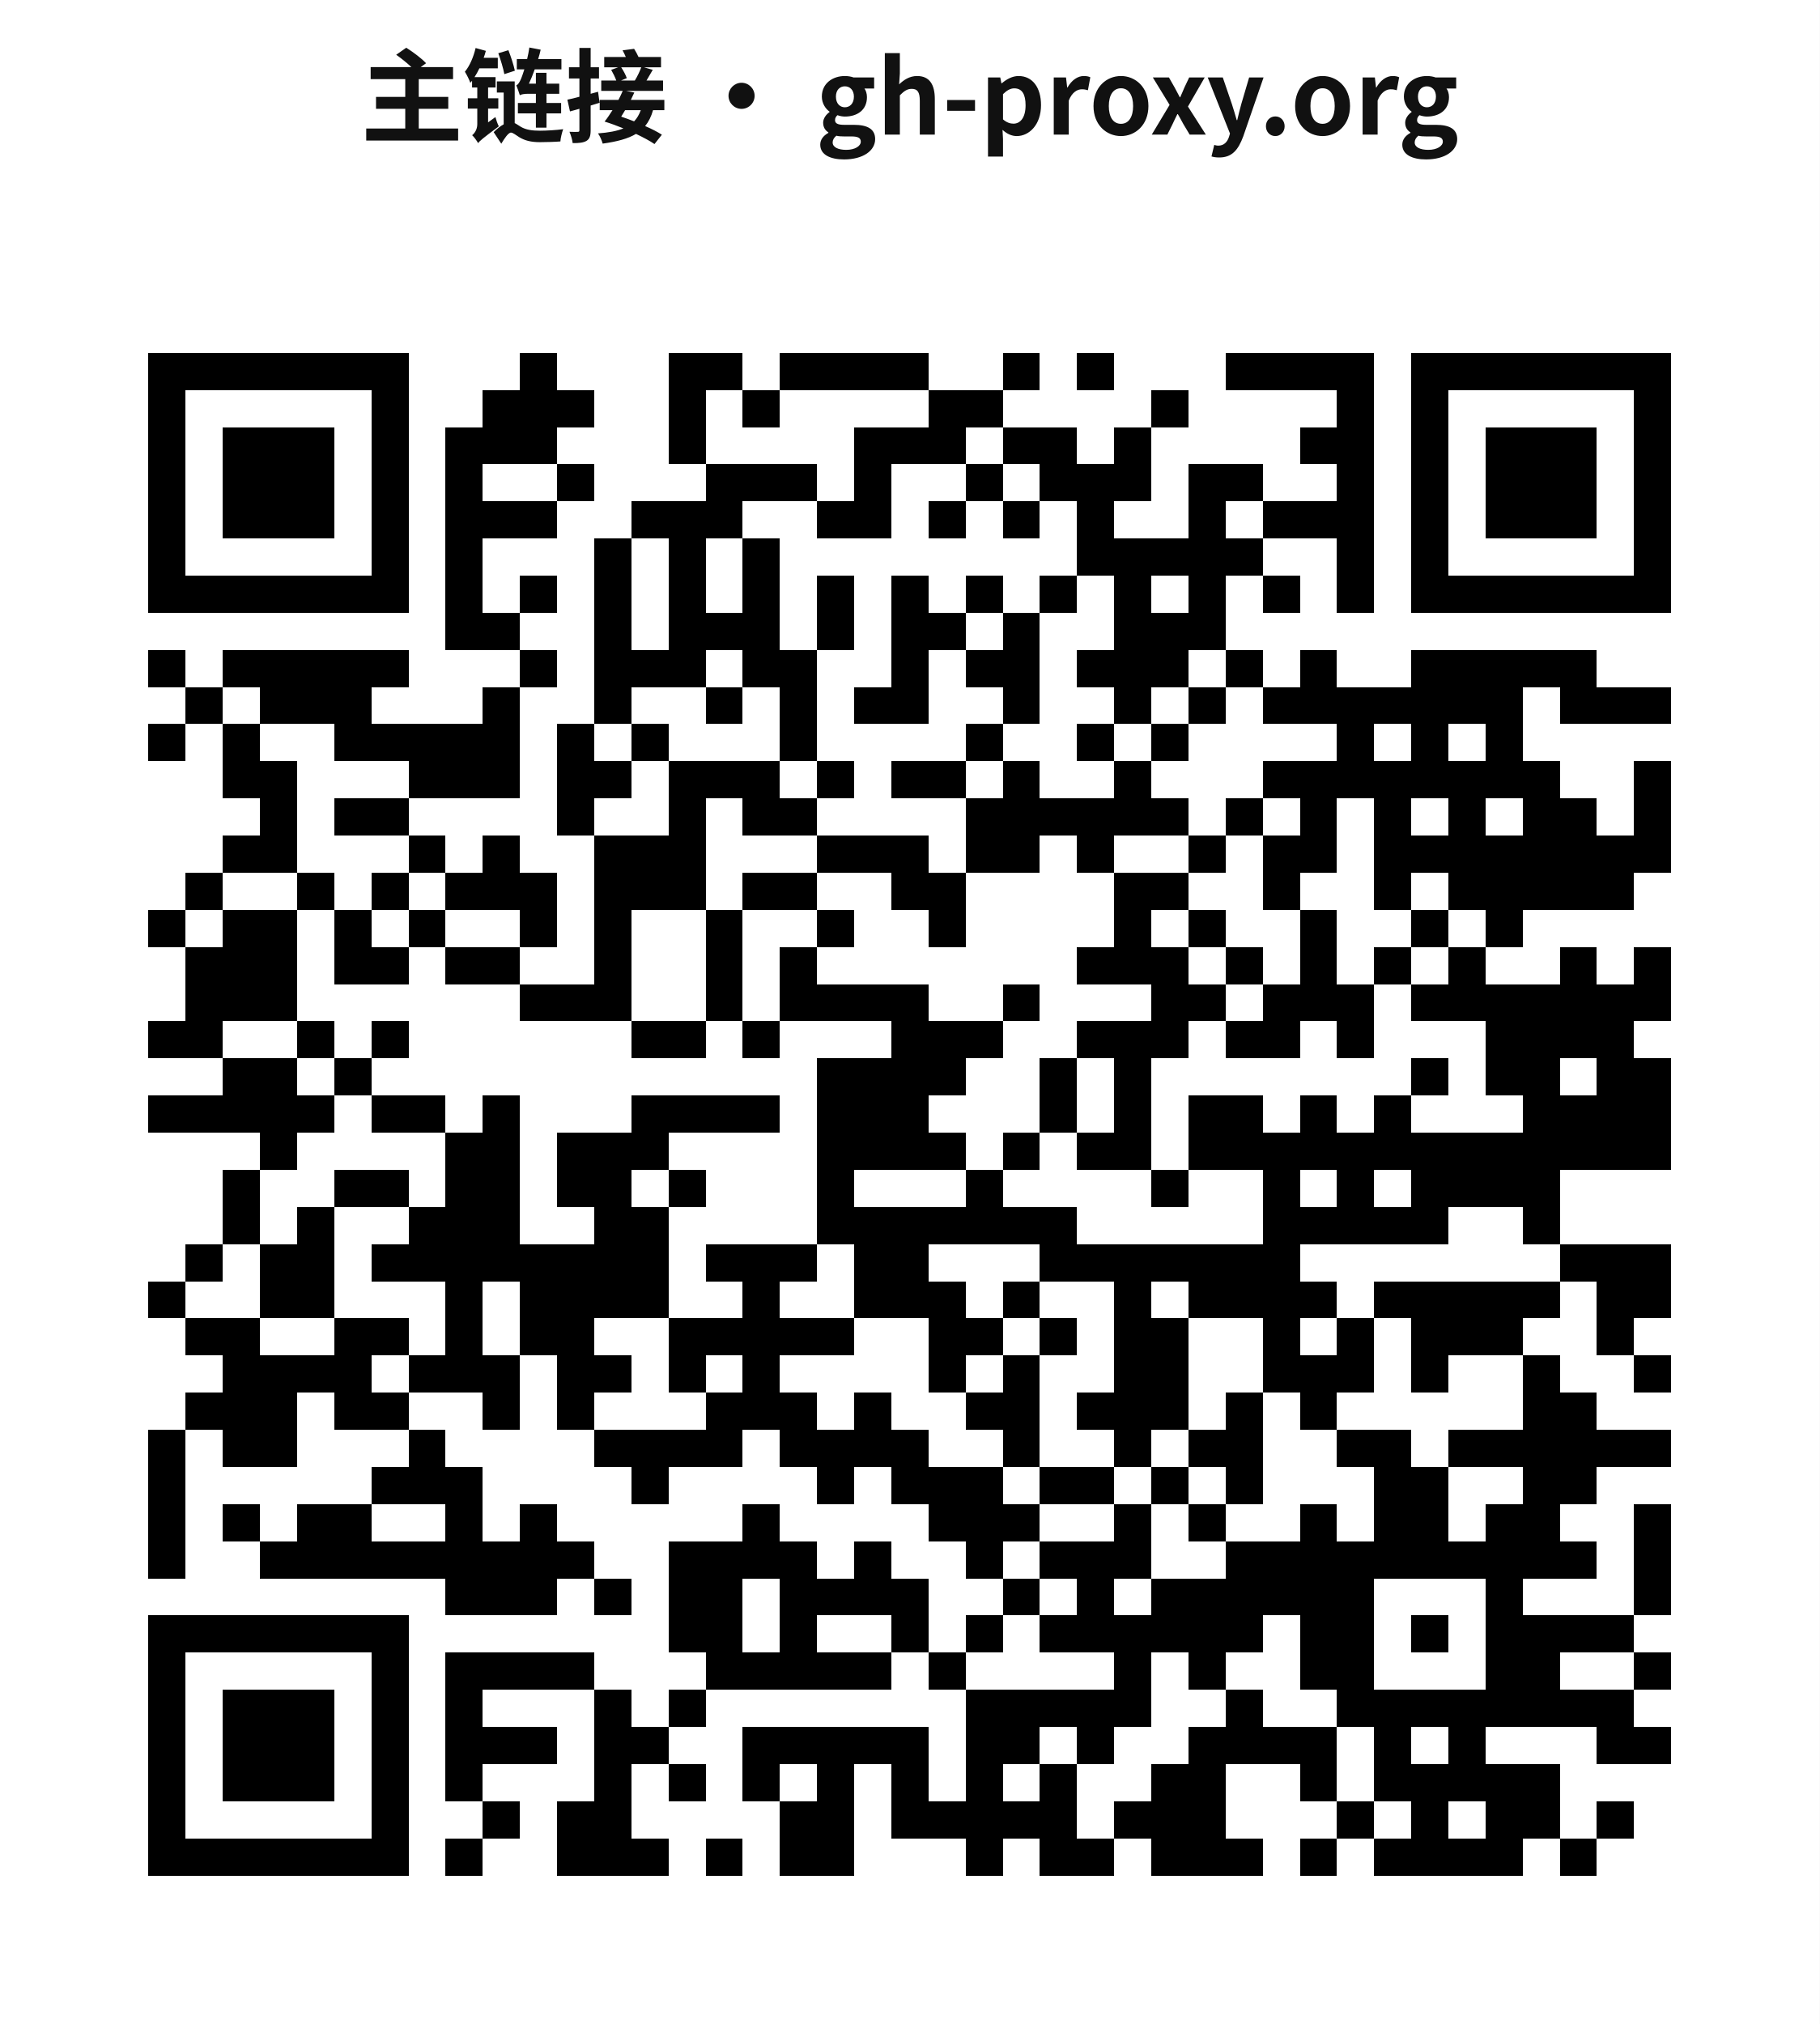
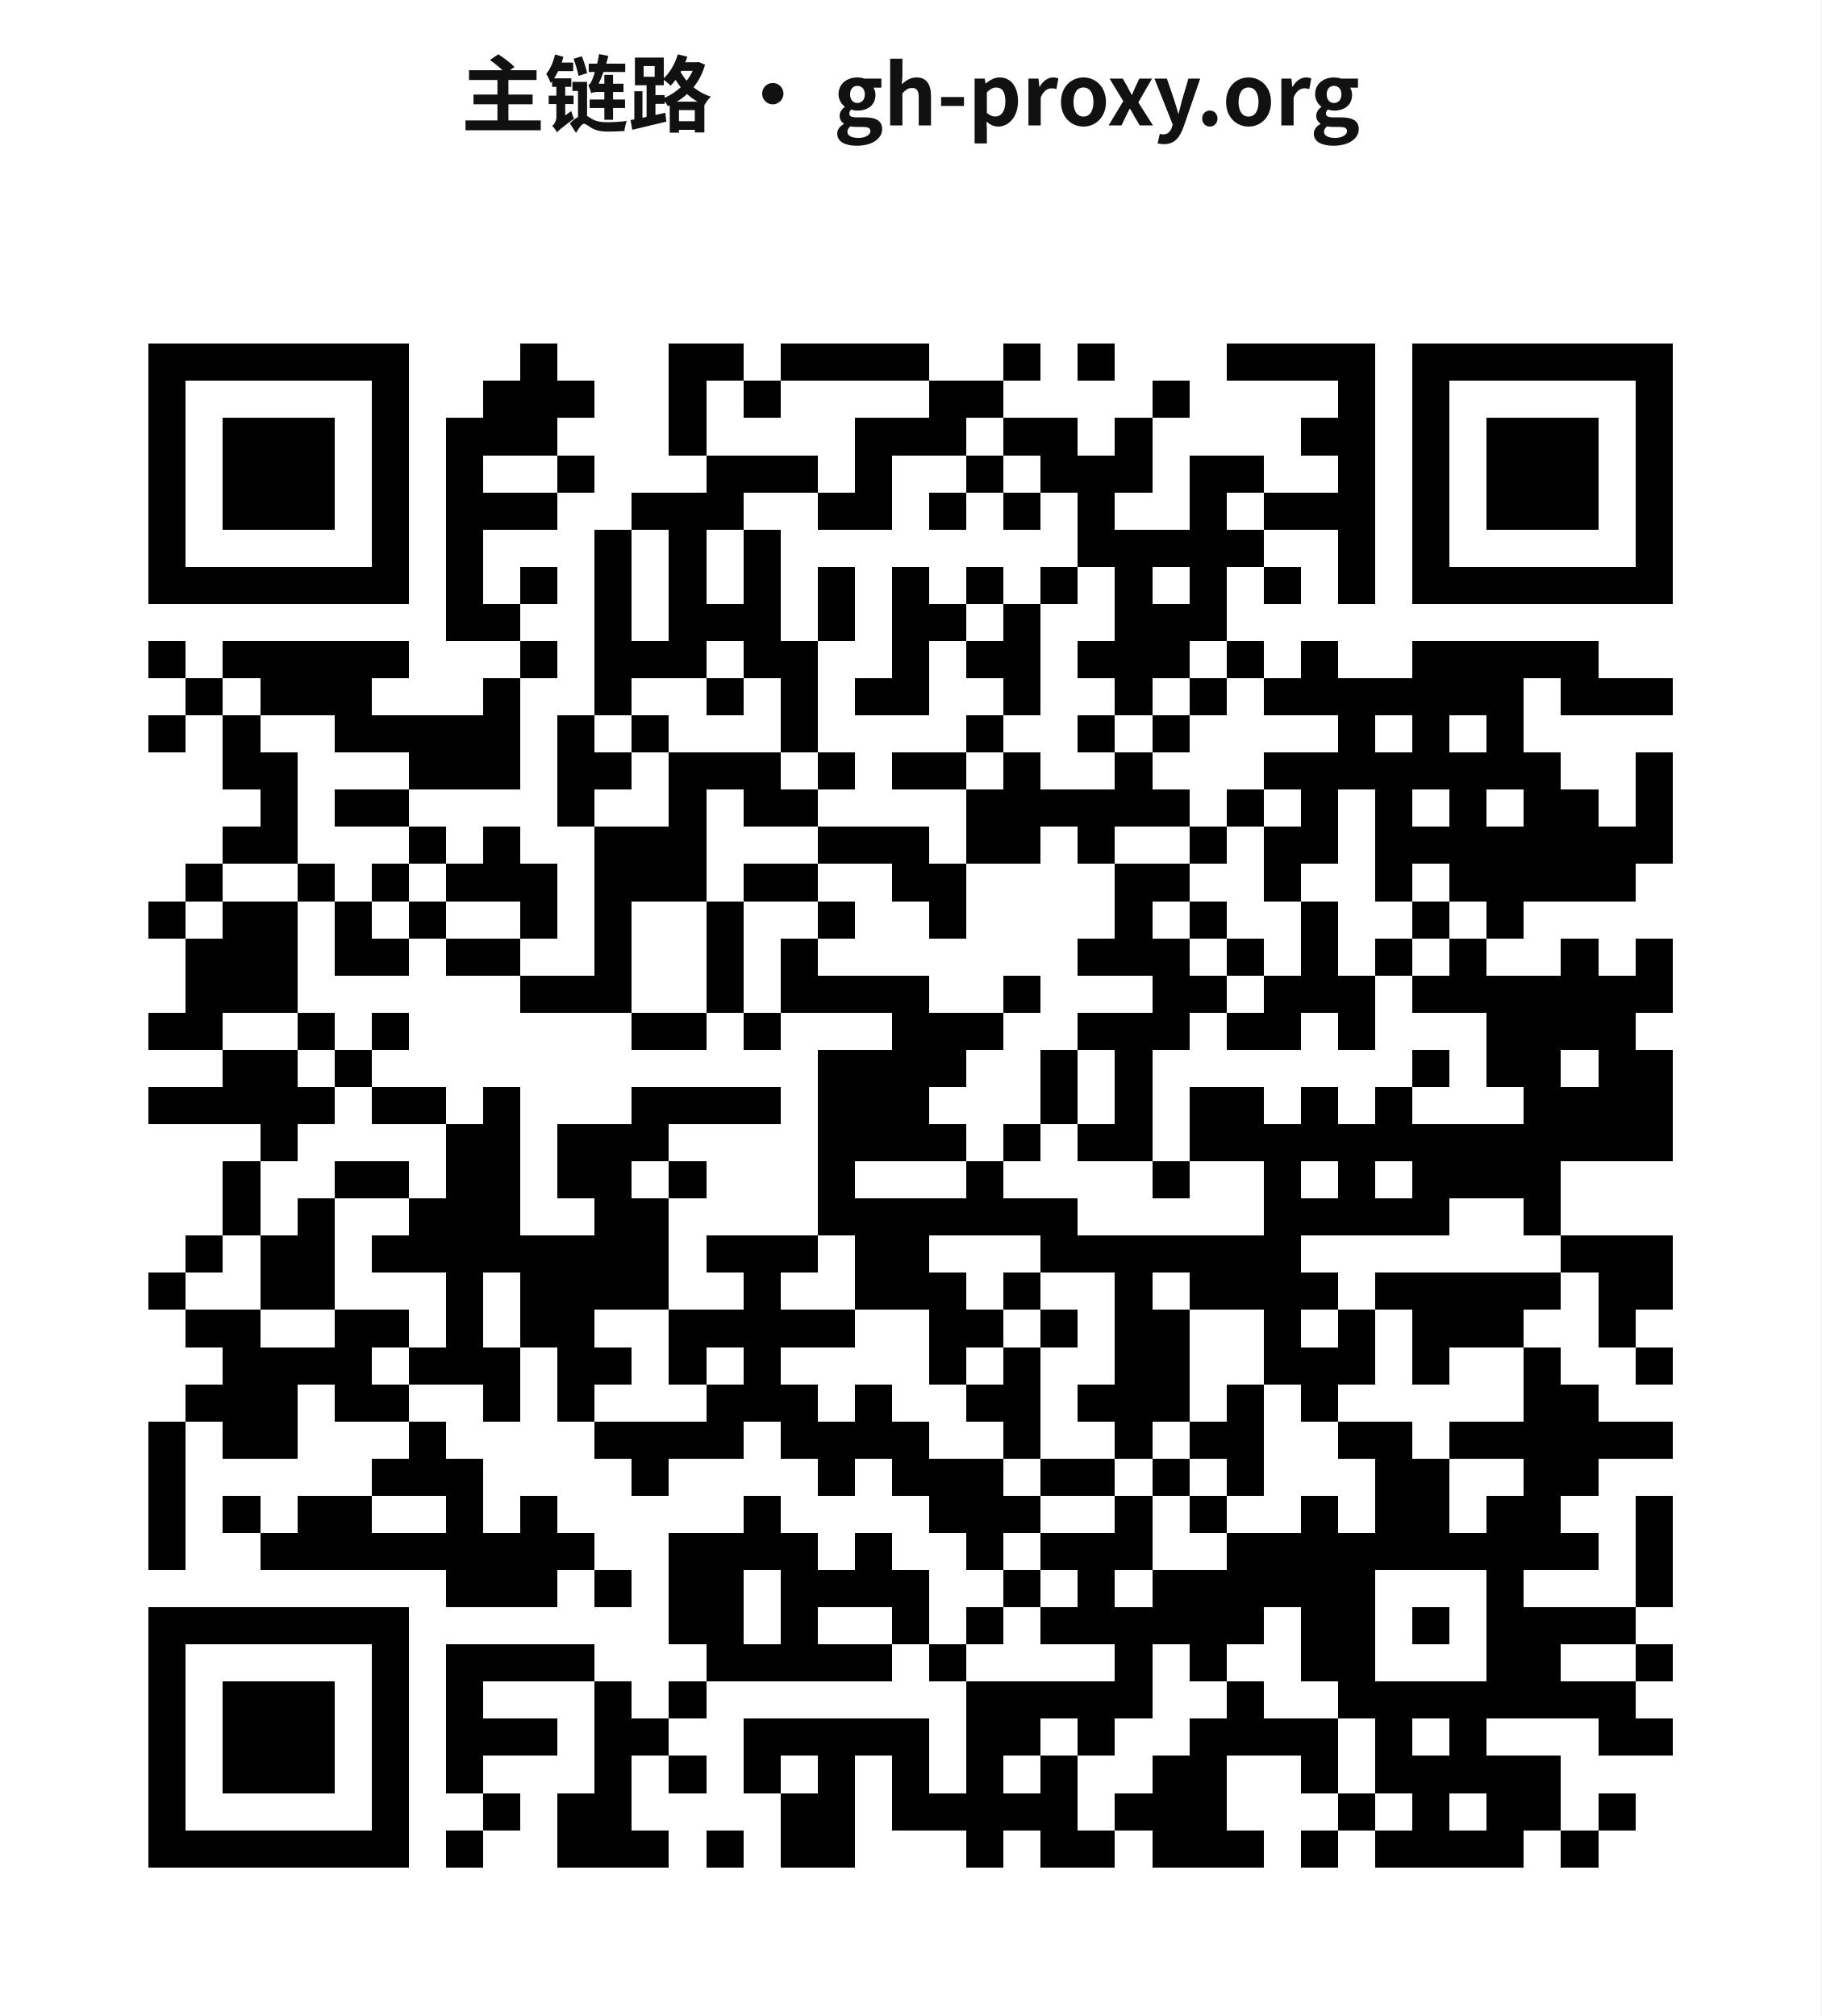
- <svg xmlns="http://www.w3.org/2000/svg" width="392" height="436" viewBox="0 0 392 436" role="img" aria-label="主链接 · gh-proxy.org">
+ <svg xmlns="http://www.w3.org/2000/svg" width="392" height="434" viewBox="0 0 392 434" role="img" aria-label="主链路 · gh-proxy.org">
  <rect width="100%" height="100%" fill="#fff" />
-   <text x="196" y="29" text-anchor="middle" font-family="-apple-system,BlinkMacSystemFont,'Segoe UI','Noto Sans CJK SC','Microsoft YaHei',sans-serif" font-size="22" font-weight="700" fill="#111">主链接 · gh-proxy.org</text>
-   <path d="M32 76h8v8h-8zM40 76h8v8h-8zM48 76h8v8h-8zM56 76h8v8h-8zM64 76h8v8h-8zM72 76h8v8h-8zM80 76h8v8h-8zM112 76h8v8h-8zM144 76h8v8h-8zM152 76h8v8h-8zM168 76h8v8h-8zM176 76h8v8h-8zM184 76h8v8h-8zM192 76h8v8h-8zM216 76h8v8h-8zM232 76h8v8h-8zM264 76h8v8h-8zM272 76h8v8h-8zM280 76h8v8h-8zM288 76h8v8h-8zM304 76h8v8h-8zM312 76h8v8h-8zM320 76h8v8h-8zM328 76h8v8h-8zM336 76h8v8h-8zM344 76h8v8h-8zM352 76h8v8h-8zM32 84h8v8h-8zM80 84h8v8h-8zM104 84h8v8h-8zM112 84h8v8h-8zM120 84h8v8h-8zM144 84h8v8h-8zM160 84h8v8h-8zM200 84h8v8h-8zM208 84h8v8h-8zM248 84h8v8h-8zM288 84h8v8h-8zM304 84h8v8h-8zM352 84h8v8h-8zM32 92h8v8h-8zM48 92h8v8h-8zM56 92h8v8h-8zM64 92h8v8h-8zM80 92h8v8h-8zM96 92h8v8h-8zM104 92h8v8h-8zM112 92h8v8h-8zM144 92h8v8h-8zM184 92h8v8h-8zM192 92h8v8h-8zM200 92h8v8h-8zM216 92h8v8h-8zM224 92h8v8h-8zM240 92h8v8h-8zM280 92h8v8h-8zM288 92h8v8h-8zM304 92h8v8h-8zM320 92h8v8h-8zM328 92h8v8h-8zM336 92h8v8h-8zM352 92h8v8h-8zM32 100h8v8h-8zM48 100h8v8h-8zM56 100h8v8h-8zM64 100h8v8h-8zM80 100h8v8h-8zM96 100h8v8h-8zM120 100h8v8h-8zM152 100h8v8h-8zM160 100h8v8h-8zM168 100h8v8h-8zM184 100h8v8h-8zM208 100h8v8h-8zM224 100h8v8h-8zM232 100h8v8h-8zM240 100h8v8h-8zM256 100h8v8h-8zM264 100h8v8h-8zM288 100h8v8h-8zM304 100h8v8h-8zM320 100h8v8h-8zM328 100h8v8h-8zM336 100h8v8h-8zM352 100h8v8h-8zM32 108h8v8h-8zM48 108h8v8h-8zM56 108h8v8h-8zM64 108h8v8h-8zM80 108h8v8h-8zM96 108h8v8h-8zM104 108h8v8h-8zM112 108h8v8h-8zM136 108h8v8h-8zM144 108h8v8h-8zM152 108h8v8h-8zM176 108h8v8h-8zM184 108h8v8h-8zM200 108h8v8h-8zM216 108h8v8h-8zM232 108h8v8h-8zM256 108h8v8h-8zM272 108h8v8h-8zM280 108h8v8h-8zM288 108h8v8h-8zM304 108h8v8h-8zM320 108h8v8h-8zM328 108h8v8h-8zM336 108h8v8h-8zM352 108h8v8h-8zM32 116h8v8h-8zM80 116h8v8h-8zM96 116h8v8h-8zM128 116h8v8h-8zM144 116h8v8h-8zM160 116h8v8h-8zM232 116h8v8h-8zM240 116h8v8h-8zM248 116h8v8h-8zM256 116h8v8h-8zM264 116h8v8h-8zM288 116h8v8h-8zM304 116h8v8h-8zM352 116h8v8h-8zM32 124h8v8h-8zM40 124h8v8h-8zM48 124h8v8h-8zM56 124h8v8h-8zM64 124h8v8h-8zM72 124h8v8h-8zM80 124h8v8h-8zM96 124h8v8h-8zM112 124h8v8h-8zM128 124h8v8h-8zM144 124h8v8h-8zM160 124h8v8h-8zM176 124h8v8h-8zM192 124h8v8h-8zM208 124h8v8h-8zM224 124h8v8h-8zM240 124h8v8h-8zM256 124h8v8h-8zM272 124h8v8h-8zM288 124h8v8h-8zM304 124h8v8h-8zM312 124h8v8h-8zM320 124h8v8h-8zM328 124h8v8h-8zM336 124h8v8h-8zM344 124h8v8h-8zM352 124h8v8h-8zM96 132h8v8h-8zM104 132h8v8h-8zM128 132h8v8h-8zM144 132h8v8h-8zM152 132h8v8h-8zM160 132h8v8h-8zM176 132h8v8h-8zM192 132h8v8h-8zM200 132h8v8h-8zM216 132h8v8h-8zM240 132h8v8h-8zM248 132h8v8h-8zM256 132h8v8h-8zM32 140h8v8h-8zM48 140h8v8h-8zM56 140h8v8h-8zM64 140h8v8h-8zM72 140h8v8h-8zM80 140h8v8h-8zM112 140h8v8h-8zM128 140h8v8h-8zM136 140h8v8h-8zM144 140h8v8h-8zM160 140h8v8h-8zM168 140h8v8h-8zM192 140h8v8h-8zM208 140h8v8h-8zM216 140h8v8h-8zM232 140h8v8h-8zM240 140h8v8h-8zM248 140h8v8h-8zM264 140h8v8h-8zM280 140h8v8h-8zM304 140h8v8h-8zM312 140h8v8h-8zM320 140h8v8h-8zM328 140h8v8h-8zM336 140h8v8h-8zM40 148h8v8h-8zM56 148h8v8h-8zM64 148h8v8h-8zM72 148h8v8h-8zM104 148h8v8h-8zM128 148h8v8h-8zM152 148h8v8h-8zM168 148h8v8h-8zM184 148h8v8h-8zM192 148h8v8h-8zM216 148h8v8h-8zM240 148h8v8h-8zM256 148h8v8h-8zM272 148h8v8h-8zM280 148h8v8h-8zM288 148h8v8h-8zM296 148h8v8h-8zM304 148h8v8h-8zM312 148h8v8h-8zM320 148h8v8h-8zM336 148h8v8h-8zM344 148h8v8h-8zM352 148h8v8h-8zM32 156h8v8h-8zM48 156h8v8h-8zM72 156h8v8h-8zM80 156h8v8h-8zM88 156h8v8h-8zM96 156h8v8h-8zM104 156h8v8h-8zM120 156h8v8h-8zM136 156h8v8h-8zM168 156h8v8h-8zM208 156h8v8h-8zM232 156h8v8h-8zM248 156h8v8h-8zM288 156h8v8h-8zM304 156h8v8h-8zM320 156h8v8h-8zM48 164h8v8h-8zM56 164h8v8h-8zM88 164h8v8h-8zM96 164h8v8h-8zM104 164h8v8h-8zM120 164h8v8h-8zM128 164h8v8h-8zM144 164h8v8h-8zM152 164h8v8h-8zM160 164h8v8h-8zM176 164h8v8h-8zM192 164h8v8h-8zM200 164h8v8h-8zM216 164h8v8h-8zM240 164h8v8h-8zM272 164h8v8h-8zM280 164h8v8h-8zM288 164h8v8h-8zM296 164h8v8h-8zM304 164h8v8h-8zM312 164h8v8h-8zM320 164h8v8h-8zM328 164h8v8h-8zM352 164h8v8h-8zM56 172h8v8h-8zM72 172h8v8h-8zM80 172h8v8h-8zM120 172h8v8h-8zM144 172h8v8h-8zM160 172h8v8h-8zM168 172h8v8h-8zM208 172h8v8h-8zM216 172h8v8h-8zM224 172h8v8h-8zM232 172h8v8h-8zM240 172h8v8h-8zM248 172h8v8h-8zM264 172h8v8h-8zM280 172h8v8h-8zM296 172h8v8h-8zM312 172h8v8h-8zM328 172h8v8h-8zM336 172h8v8h-8zM352 172h8v8h-8zM48 180h8v8h-8zM56 180h8v8h-8zM88 180h8v8h-8zM104 180h8v8h-8zM128 180h8v8h-8zM136 180h8v8h-8zM144 180h8v8h-8zM176 180h8v8h-8zM184 180h8v8h-8zM192 180h8v8h-8zM208 180h8v8h-8zM216 180h8v8h-8zM232 180h8v8h-8zM256 180h8v8h-8zM272 180h8v8h-8zM280 180h8v8h-8zM296 180h8v8h-8zM304 180h8v8h-8zM312 180h8v8h-8zM320 180h8v8h-8zM328 180h8v8h-8zM336 180h8v8h-8zM344 180h8v8h-8zM352 180h8v8h-8zM40 188h8v8h-8zM64 188h8v8h-8zM80 188h8v8h-8zM96 188h8v8h-8zM104 188h8v8h-8zM112 188h8v8h-8zM128 188h8v8h-8zM136 188h8v8h-8zM144 188h8v8h-8zM160 188h8v8h-8zM168 188h8v8h-8zM192 188h8v8h-8zM200 188h8v8h-8zM240 188h8v8h-8zM248 188h8v8h-8zM272 188h8v8h-8zM296 188h8v8h-8zM312 188h8v8h-8zM320 188h8v8h-8zM328 188h8v8h-8zM336 188h8v8h-8zM344 188h8v8h-8zM32 196h8v8h-8zM48 196h8v8h-8zM56 196h8v8h-8zM72 196h8v8h-8zM88 196h8v8h-8zM112 196h8v8h-8zM128 196h8v8h-8zM152 196h8v8h-8zM176 196h8v8h-8zM200 196h8v8h-8zM240 196h8v8h-8zM256 196h8v8h-8zM280 196h8v8h-8zM304 196h8v8h-8zM320 196h8v8h-8zM40 204h8v8h-8zM48 204h8v8h-8zM56 204h8v8h-8zM72 204h8v8h-8zM80 204h8v8h-8zM96 204h8v8h-8zM104 204h8v8h-8zM128 204h8v8h-8zM152 204h8v8h-8zM168 204h8v8h-8zM232 204h8v8h-8zM240 204h8v8h-8zM248 204h8v8h-8zM264 204h8v8h-8zM280 204h8v8h-8zM296 204h8v8h-8zM312 204h8v8h-8zM336 204h8v8h-8zM352 204h8v8h-8zM40 212h8v8h-8zM48 212h8v8h-8zM56 212h8v8h-8zM112 212h8v8h-8zM120 212h8v8h-8zM128 212h8v8h-8zM152 212h8v8h-8zM168 212h8v8h-8zM176 212h8v8h-8zM184 212h8v8h-8zM192 212h8v8h-8zM216 212h8v8h-8zM248 212h8v8h-8zM256 212h8v8h-8zM272 212h8v8h-8zM280 212h8v8h-8zM288 212h8v8h-8zM304 212h8v8h-8zM312 212h8v8h-8zM320 212h8v8h-8zM328 212h8v8h-8zM336 212h8v8h-8zM344 212h8v8h-8zM352 212h8v8h-8zM32 220h8v8h-8zM40 220h8v8h-8zM64 220h8v8h-8zM80 220h8v8h-8zM136 220h8v8h-8zM144 220h8v8h-8zM160 220h8v8h-8zM192 220h8v8h-8zM200 220h8v8h-8zM208 220h8v8h-8zM232 220h8v8h-8zM240 220h8v8h-8zM248 220h8v8h-8zM264 220h8v8h-8zM272 220h8v8h-8zM288 220h8v8h-8zM320 220h8v8h-8zM328 220h8v8h-8zM336 220h8v8h-8zM344 220h8v8h-8zM48 228h8v8h-8zM56 228h8v8h-8zM72 228h8v8h-8zM176 228h8v8h-8zM184 228h8v8h-8zM192 228h8v8h-8zM200 228h8v8h-8zM224 228h8v8h-8zM240 228h8v8h-8zM304 228h8v8h-8zM320 228h8v8h-8zM328 228h8v8h-8zM344 228h8v8h-8zM352 228h8v8h-8zM32 236h8v8h-8zM40 236h8v8h-8zM48 236h8v8h-8zM56 236h8v8h-8zM64 236h8v8h-8zM80 236h8v8h-8zM88 236h8v8h-8zM104 236h8v8h-8zM136 236h8v8h-8zM144 236h8v8h-8zM152 236h8v8h-8zM160 236h8v8h-8zM176 236h8v8h-8zM184 236h8v8h-8zM192 236h8v8h-8zM224 236h8v8h-8zM240 236h8v8h-8zM256 236h8v8h-8zM264 236h8v8h-8zM280 236h8v8h-8zM296 236h8v8h-8zM328 236h8v8h-8zM336 236h8v8h-8zM344 236h8v8h-8zM352 236h8v8h-8zM56 244h8v8h-8zM96 244h8v8h-8zM104 244h8v8h-8zM120 244h8v8h-8zM128 244h8v8h-8zM136 244h8v8h-8zM176 244h8v8h-8zM184 244h8v8h-8zM192 244h8v8h-8zM200 244h8v8h-8zM216 244h8v8h-8zM232 244h8v8h-8zM240 244h8v8h-8zM256 244h8v8h-8zM264 244h8v8h-8zM272 244h8v8h-8zM280 244h8v8h-8zM288 244h8v8h-8zM296 244h8v8h-8zM304 244h8v8h-8zM312 244h8v8h-8zM320 244h8v8h-8zM328 244h8v8h-8zM336 244h8v8h-8zM344 244h8v8h-8zM352 244h8v8h-8zM48 252h8v8h-8zM72 252h8v8h-8zM80 252h8v8h-8zM96 252h8v8h-8zM104 252h8v8h-8zM120 252h8v8h-8zM128 252h8v8h-8zM144 252h8v8h-8zM176 252h8v8h-8zM208 252h8v8h-8zM248 252h8v8h-8zM272 252h8v8h-8zM288 252h8v8h-8zM304 252h8v8h-8zM312 252h8v8h-8zM320 252h8v8h-8zM328 252h8v8h-8zM48 260h8v8h-8zM64 260h8v8h-8zM88 260h8v8h-8zM96 260h8v8h-8zM104 260h8v8h-8zM128 260h8v8h-8zM136 260h8v8h-8zM176 260h8v8h-8zM184 260h8v8h-8zM192 260h8v8h-8zM200 260h8v8h-8zM208 260h8v8h-8zM216 260h8v8h-8zM224 260h8v8h-8zM272 260h8v8h-8zM280 260h8v8h-8zM288 260h8v8h-8zM296 260h8v8h-8zM304 260h8v8h-8zM328 260h8v8h-8zM40 268h8v8h-8zM56 268h8v8h-8zM64 268h8v8h-8zM80 268h8v8h-8zM88 268h8v8h-8zM96 268h8v8h-8zM104 268h8v8h-8zM112 268h8v8h-8zM120 268h8v8h-8zM128 268h8v8h-8zM136 268h8v8h-8zM152 268h8v8h-8zM160 268h8v8h-8zM168 268h8v8h-8zM184 268h8v8h-8zM192 268h8v8h-8zM224 268h8v8h-8zM232 268h8v8h-8zM240 268h8v8h-8zM248 268h8v8h-8zM256 268h8v8h-8zM264 268h8v8h-8zM272 268h8v8h-8zM336 268h8v8h-8zM344 268h8v8h-8zM352 268h8v8h-8zM32 276h8v8h-8zM56 276h8v8h-8zM64 276h8v8h-8zM96 276h8v8h-8zM112 276h8v8h-8zM120 276h8v8h-8zM128 276h8v8h-8zM136 276h8v8h-8zM160 276h8v8h-8zM184 276h8v8h-8zM192 276h8v8h-8zM200 276h8v8h-8zM216 276h8v8h-8zM240 276h8v8h-8zM256 276h8v8h-8zM264 276h8v8h-8zM272 276h8v8h-8zM280 276h8v8h-8zM296 276h8v8h-8zM304 276h8v8h-8zM312 276h8v8h-8zM320 276h8v8h-8zM328 276h8v8h-8zM344 276h8v8h-8zM352 276h8v8h-8zM40 284h8v8h-8zM48 284h8v8h-8zM72 284h8v8h-8zM80 284h8v8h-8zM96 284h8v8h-8zM112 284h8v8h-8zM120 284h8v8h-8zM144 284h8v8h-8zM152 284h8v8h-8zM160 284h8v8h-8zM168 284h8v8h-8zM176 284h8v8h-8zM200 284h8v8h-8zM208 284h8v8h-8zM224 284h8v8h-8zM240 284h8v8h-8zM248 284h8v8h-8zM272 284h8v8h-8zM288 284h8v8h-8zM304 284h8v8h-8zM312 284h8v8h-8zM320 284h8v8h-8zM344 284h8v8h-8zM48 292h8v8h-8zM56 292h8v8h-8zM64 292h8v8h-8zM72 292h8v8h-8zM88 292h8v8h-8zM96 292h8v8h-8zM104 292h8v8h-8zM120 292h8v8h-8zM128 292h8v8h-8zM144 292h8v8h-8zM160 292h8v8h-8zM200 292h8v8h-8zM216 292h8v8h-8zM240 292h8v8h-8zM248 292h8v8h-8zM272 292h8v8h-8zM280 292h8v8h-8zM288 292h8v8h-8zM304 292h8v8h-8zM328 292h8v8h-8zM352 292h8v8h-8zM40 300h8v8h-8zM48 300h8v8h-8zM56 300h8v8h-8zM72 300h8v8h-8zM80 300h8v8h-8zM104 300h8v8h-8zM120 300h8v8h-8zM152 300h8v8h-8zM160 300h8v8h-8zM168 300h8v8h-8zM184 300h8v8h-8zM208 300h8v8h-8zM216 300h8v8h-8zM232 300h8v8h-8zM240 300h8v8h-8zM248 300h8v8h-8zM264 300h8v8h-8zM280 300h8v8h-8zM328 300h8v8h-8zM336 300h8v8h-8zM32 308h8v8h-8zM48 308h8v8h-8zM56 308h8v8h-8zM88 308h8v8h-8zM128 308h8v8h-8zM136 308h8v8h-8zM144 308h8v8h-8zM152 308h8v8h-8zM168 308h8v8h-8zM176 308h8v8h-8zM184 308h8v8h-8zM192 308h8v8h-8zM216 308h8v8h-8zM240 308h8v8h-8zM256 308h8v8h-8zM264 308h8v8h-8zM288 308h8v8h-8zM296 308h8v8h-8zM312 308h8v8h-8zM320 308h8v8h-8zM328 308h8v8h-8zM336 308h8v8h-8zM344 308h8v8h-8zM352 308h8v8h-8zM32 316h8v8h-8zM80 316h8v8h-8zM88 316h8v8h-8zM96 316h8v8h-8zM136 316h8v8h-8zM176 316h8v8h-8zM192 316h8v8h-8zM200 316h8v8h-8zM208 316h8v8h-8zM224 316h8v8h-8zM232 316h8v8h-8zM248 316h8v8h-8zM264 316h8v8h-8zM296 316h8v8h-8zM304 316h8v8h-8zM328 316h8v8h-8zM336 316h8v8h-8zM32 324h8v8h-8zM48 324h8v8h-8zM64 324h8v8h-8zM72 324h8v8h-8zM96 324h8v8h-8zM112 324h8v8h-8zM160 324h8v8h-8zM200 324h8v8h-8zM208 324h8v8h-8zM216 324h8v8h-8zM240 324h8v8h-8zM256 324h8v8h-8zM280 324h8v8h-8zM296 324h8v8h-8zM304 324h8v8h-8zM320 324h8v8h-8zM328 324h8v8h-8zM352 324h8v8h-8zM32 332h8v8h-8zM56 332h8v8h-8zM64 332h8v8h-8zM72 332h8v8h-8zM80 332h8v8h-8zM88 332h8v8h-8zM96 332h8v8h-8zM104 332h8v8h-8zM112 332h8v8h-8zM120 332h8v8h-8zM144 332h8v8h-8zM152 332h8v8h-8zM160 332h8v8h-8zM168 332h8v8h-8zM184 332h8v8h-8zM208 332h8v8h-8zM224 332h8v8h-8zM232 332h8v8h-8zM240 332h8v8h-8zM264 332h8v8h-8zM272 332h8v8h-8zM280 332h8v8h-8zM288 332h8v8h-8zM296 332h8v8h-8zM304 332h8v8h-8zM312 332h8v8h-8zM320 332h8v8h-8zM328 332h8v8h-8zM336 332h8v8h-8zM352 332h8v8h-8zM96 340h8v8h-8zM104 340h8v8h-8zM112 340h8v8h-8zM128 340h8v8h-8zM144 340h8v8h-8zM152 340h8v8h-8zM168 340h8v8h-8zM176 340h8v8h-8zM184 340h8v8h-8zM192 340h8v8h-8zM216 340h8v8h-8zM232 340h8v8h-8zM248 340h8v8h-8zM256 340h8v8h-8zM264 340h8v8h-8zM272 340h8v8h-8zM280 340h8v8h-8zM288 340h8v8h-8zM320 340h8v8h-8zM352 340h8v8h-8zM32 348h8v8h-8zM40 348h8v8h-8zM48 348h8v8h-8zM56 348h8v8h-8zM64 348h8v8h-8zM72 348h8v8h-8zM80 348h8v8h-8zM144 348h8v8h-8zM152 348h8v8h-8zM168 348h8v8h-8zM192 348h8v8h-8zM208 348h8v8h-8zM224 348h8v8h-8zM232 348h8v8h-8zM240 348h8v8h-8zM248 348h8v8h-8zM256 348h8v8h-8zM264 348h8v8h-8zM280 348h8v8h-8zM288 348h8v8h-8zM304 348h8v8h-8zM320 348h8v8h-8zM328 348h8v8h-8zM336 348h8v8h-8zM344 348h8v8h-8zM32 356h8v8h-8zM80 356h8v8h-8zM96 356h8v8h-8zM104 356h8v8h-8zM112 356h8v8h-8zM120 356h8v8h-8zM152 356h8v8h-8zM160 356h8v8h-8zM168 356h8v8h-8zM176 356h8v8h-8zM184 356h8v8h-8zM200 356h8v8h-8zM240 356h8v8h-8zM256 356h8v8h-8zM280 356h8v8h-8zM288 356h8v8h-8zM320 356h8v8h-8zM328 356h8v8h-8zM352 356h8v8h-8zM32 364h8v8h-8zM48 364h8v8h-8zM56 364h8v8h-8zM64 364h8v8h-8zM80 364h8v8h-8zM96 364h8v8h-8zM128 364h8v8h-8zM144 364h8v8h-8zM208 364h8v8h-8zM216 364h8v8h-8zM224 364h8v8h-8zM232 364h8v8h-8zM240 364h8v8h-8zM264 364h8v8h-8zM288 364h8v8h-8zM296 364h8v8h-8zM304 364h8v8h-8zM312 364h8v8h-8zM320 364h8v8h-8zM328 364h8v8h-8zM336 364h8v8h-8zM344 364h8v8h-8zM32 372h8v8h-8zM48 372h8v8h-8zM56 372h8v8h-8zM64 372h8v8h-8zM80 372h8v8h-8zM96 372h8v8h-8zM104 372h8v8h-8zM112 372h8v8h-8zM128 372h8v8h-8zM136 372h8v8h-8zM160 372h8v8h-8zM168 372h8v8h-8zM176 372h8v8h-8zM184 372h8v8h-8zM192 372h8v8h-8zM208 372h8v8h-8zM216 372h8v8h-8zM232 372h8v8h-8zM256 372h8v8h-8zM264 372h8v8h-8zM272 372h8v8h-8zM280 372h8v8h-8zM296 372h8v8h-8zM312 372h8v8h-8zM344 372h8v8h-8zM352 372h8v8h-8zM32 380h8v8h-8zM48 380h8v8h-8zM56 380h8v8h-8zM64 380h8v8h-8zM80 380h8v8h-8zM96 380h8v8h-8zM128 380h8v8h-8zM144 380h8v8h-8zM160 380h8v8h-8zM176 380h8v8h-8zM192 380h8v8h-8zM208 380h8v8h-8zM224 380h8v8h-8zM248 380h8v8h-8zM256 380h8v8h-8zM280 380h8v8h-8zM296 380h8v8h-8zM304 380h8v8h-8zM312 380h8v8h-8zM320 380h8v8h-8zM328 380h8v8h-8zM32 388h8v8h-8zM80 388h8v8h-8zM104 388h8v8h-8zM120 388h8v8h-8zM128 388h8v8h-8zM168 388h8v8h-8zM176 388h8v8h-8zM192 388h8v8h-8zM200 388h8v8h-8zM208 388h8v8h-8zM216 388h8v8h-8zM224 388h8v8h-8zM240 388h8v8h-8zM248 388h8v8h-8zM256 388h8v8h-8zM288 388h8v8h-8zM304 388h8v8h-8zM320 388h8v8h-8zM328 388h8v8h-8zM344 388h8v8h-8zM32 396h8v8h-8zM40 396h8v8h-8zM48 396h8v8h-8zM56 396h8v8h-8zM64 396h8v8h-8zM72 396h8v8h-8zM80 396h8v8h-8zM96 396h8v8h-8zM120 396h8v8h-8zM128 396h8v8h-8zM136 396h8v8h-8zM152 396h8v8h-8zM168 396h8v8h-8zM176 396h8v8h-8zM208 396h8v8h-8zM224 396h8v8h-8zM232 396h8v8h-8zM248 396h8v8h-8zM256 396h8v8h-8zM264 396h8v8h-8zM280 396h8v8h-8zM296 396h8v8h-8zM304 396h8v8h-8zM312 396h8v8h-8zM320 396h8v8h-8zM336 396h8v8h-8z" fill="#000" shape-rendering="crispEdges" />
+   <text x="196" y="27" text-anchor="middle" font-family="-apple-system,BlinkMacSystemFont,'Segoe UI','Noto Sans CJK SC','Microsoft YaHei',sans-serif" font-size="18" font-weight="700" fill="#111">主链路 · gh-proxy.org</text>
+   <path d="M32 74h8v8h-8zM40 74h8v8h-8zM48 74h8v8h-8zM56 74h8v8h-8zM64 74h8v8h-8zM72 74h8v8h-8zM80 74h8v8h-8zM112 74h8v8h-8zM144 74h8v8h-8zM152 74h8v8h-8zM168 74h8v8h-8zM176 74h8v8h-8zM184 74h8v8h-8zM192 74h8v8h-8zM216 74h8v8h-8zM232 74h8v8h-8zM264 74h8v8h-8zM272 74h8v8h-8zM280 74h8v8h-8zM288 74h8v8h-8zM304 74h8v8h-8zM312 74h8v8h-8zM320 74h8v8h-8zM328 74h8v8h-8zM336 74h8v8h-8zM344 74h8v8h-8zM352 74h8v8h-8zM32 82h8v8h-8zM80 82h8v8h-8zM104 82h8v8h-8zM112 82h8v8h-8zM120 82h8v8h-8zM144 82h8v8h-8zM160 82h8v8h-8zM200 82h8v8h-8zM208 82h8v8h-8zM248 82h8v8h-8zM288 82h8v8h-8zM304 82h8v8h-8zM352 82h8v8h-8zM32 90h8v8h-8zM48 90h8v8h-8zM56 90h8v8h-8zM64 90h8v8h-8zM80 90h8v8h-8zM96 90h8v8h-8zM104 90h8v8h-8zM112 90h8v8h-8zM144 90h8v8h-8zM184 90h8v8h-8zM192 90h8v8h-8zM200 90h8v8h-8zM216 90h8v8h-8zM224 90h8v8h-8zM240 90h8v8h-8zM280 90h8v8h-8zM288 90h8v8h-8zM304 90h8v8h-8zM320 90h8v8h-8zM328 90h8v8h-8zM336 90h8v8h-8zM352 90h8v8h-8zM32 98h8v8h-8zM48 98h8v8h-8zM56 98h8v8h-8zM64 98h8v8h-8zM80 98h8v8h-8zM96 98h8v8h-8zM120 98h8v8h-8zM152 98h8v8h-8zM160 98h8v8h-8zM168 98h8v8h-8zM184 98h8v8h-8zM208 98h8v8h-8zM224 98h8v8h-8zM232 98h8v8h-8zM240 98h8v8h-8zM256 98h8v8h-8zM264 98h8v8h-8zM288 98h8v8h-8zM304 98h8v8h-8zM320 98h8v8h-8zM328 98h8v8h-8zM336 98h8v8h-8zM352 98h8v8h-8zM32 106h8v8h-8zM48 106h8v8h-8zM56 106h8v8h-8zM64 106h8v8h-8zM80 106h8v8h-8zM96 106h8v8h-8zM104 106h8v8h-8zM112 106h8v8h-8zM136 106h8v8h-8zM144 106h8v8h-8zM152 106h8v8h-8zM176 106h8v8h-8zM184 106h8v8h-8zM200 106h8v8h-8zM216 106h8v8h-8zM232 106h8v8h-8zM256 106h8v8h-8zM272 106h8v8h-8zM280 106h8v8h-8zM288 106h8v8h-8zM304 106h8v8h-8zM320 106h8v8h-8zM328 106h8v8h-8zM336 106h8v8h-8zM352 106h8v8h-8zM32 114h8v8h-8zM80 114h8v8h-8zM96 114h8v8h-8zM128 114h8v8h-8zM144 114h8v8h-8zM160 114h8v8h-8zM232 114h8v8h-8zM240 114h8v8h-8zM248 114h8v8h-8zM256 114h8v8h-8zM264 114h8v8h-8zM288 114h8v8h-8zM304 114h8v8h-8zM352 114h8v8h-8zM32 122h8v8h-8zM40 122h8v8h-8zM48 122h8v8h-8zM56 122h8v8h-8zM64 122h8v8h-8zM72 122h8v8h-8zM80 122h8v8h-8zM96 122h8v8h-8zM112 122h8v8h-8zM128 122h8v8h-8zM144 122h8v8h-8zM160 122h8v8h-8zM176 122h8v8h-8zM192 122h8v8h-8zM208 122h8v8h-8zM224 122h8v8h-8zM240 122h8v8h-8zM256 122h8v8h-8zM272 122h8v8h-8zM288 122h8v8h-8zM304 122h8v8h-8zM312 122h8v8h-8zM320 122h8v8h-8zM328 122h8v8h-8zM336 122h8v8h-8zM344 122h8v8h-8zM352 122h8v8h-8zM96 130h8v8h-8zM104 130h8v8h-8zM128 130h8v8h-8zM144 130h8v8h-8zM152 130h8v8h-8zM160 130h8v8h-8zM176 130h8v8h-8zM192 130h8v8h-8zM200 130h8v8h-8zM216 130h8v8h-8zM240 130h8v8h-8zM248 130h8v8h-8zM256 130h8v8h-8zM32 138h8v8h-8zM48 138h8v8h-8zM56 138h8v8h-8zM64 138h8v8h-8zM72 138h8v8h-8zM80 138h8v8h-8zM112 138h8v8h-8zM128 138h8v8h-8zM136 138h8v8h-8zM144 138h8v8h-8zM160 138h8v8h-8zM168 138h8v8h-8zM192 138h8v8h-8zM208 138h8v8h-8zM216 138h8v8h-8zM232 138h8v8h-8zM240 138h8v8h-8zM248 138h8v8h-8zM264 138h8v8h-8zM280 138h8v8h-8zM304 138h8v8h-8zM312 138h8v8h-8zM320 138h8v8h-8zM328 138h8v8h-8zM336 138h8v8h-8zM40 146h8v8h-8zM56 146h8v8h-8zM64 146h8v8h-8zM72 146h8v8h-8zM104 146h8v8h-8zM128 146h8v8h-8zM152 146h8v8h-8zM168 146h8v8h-8zM184 146h8v8h-8zM192 146h8v8h-8zM216 146h8v8h-8zM240 146h8v8h-8zM256 146h8v8h-8zM272 146h8v8h-8zM280 146h8v8h-8zM288 146h8v8h-8zM296 146h8v8h-8zM304 146h8v8h-8zM312 146h8v8h-8zM320 146h8v8h-8zM336 146h8v8h-8zM344 146h8v8h-8zM352 146h8v8h-8zM32 154h8v8h-8zM48 154h8v8h-8zM72 154h8v8h-8zM80 154h8v8h-8zM88 154h8v8h-8zM96 154h8v8h-8zM104 154h8v8h-8zM120 154h8v8h-8zM136 154h8v8h-8zM168 154h8v8h-8zM208 154h8v8h-8zM232 154h8v8h-8zM248 154h8v8h-8zM288 154h8v8h-8zM304 154h8v8h-8zM320 154h8v8h-8zM48 162h8v8h-8zM56 162h8v8h-8zM88 162h8v8h-8zM96 162h8v8h-8zM104 162h8v8h-8zM120 162h8v8h-8zM128 162h8v8h-8zM144 162h8v8h-8zM152 162h8v8h-8zM160 162h8v8h-8zM176 162h8v8h-8zM192 162h8v8h-8zM200 162h8v8h-8zM216 162h8v8h-8zM240 162h8v8h-8zM272 162h8v8h-8zM280 162h8v8h-8zM288 162h8v8h-8zM296 162h8v8h-8zM304 162h8v8h-8zM312 162h8v8h-8zM320 162h8v8h-8zM328 162h8v8h-8zM352 162h8v8h-8zM56 170h8v8h-8zM72 170h8v8h-8zM80 170h8v8h-8zM120 170h8v8h-8zM144 170h8v8h-8zM160 170h8v8h-8zM168 170h8v8h-8zM208 170h8v8h-8zM216 170h8v8h-8zM224 170h8v8h-8zM232 170h8v8h-8zM240 170h8v8h-8zM248 170h8v8h-8zM264 170h8v8h-8zM280 170h8v8h-8zM296 170h8v8h-8zM312 170h8v8h-8zM328 170h8v8h-8zM336 170h8v8h-8zM352 170h8v8h-8zM48 178h8v8h-8zM56 178h8v8h-8zM88 178h8v8h-8zM104 178h8v8h-8zM128 178h8v8h-8zM136 178h8v8h-8zM144 178h8v8h-8zM176 178h8v8h-8zM184 178h8v8h-8zM192 178h8v8h-8zM208 178h8v8h-8zM216 178h8v8h-8zM232 178h8v8h-8zM256 178h8v8h-8zM272 178h8v8h-8zM280 178h8v8h-8zM296 178h8v8h-8zM304 178h8v8h-8zM312 178h8v8h-8zM320 178h8v8h-8zM328 178h8v8h-8zM336 178h8v8h-8zM344 178h8v8h-8zM352 178h8v8h-8zM40 186h8v8h-8zM64 186h8v8h-8zM80 186h8v8h-8zM96 186h8v8h-8zM104 186h8v8h-8zM112 186h8v8h-8zM128 186h8v8h-8zM136 186h8v8h-8zM144 186h8v8h-8zM160 186h8v8h-8zM168 186h8v8h-8zM192 186h8v8h-8zM200 186h8v8h-8zM240 186h8v8h-8zM248 186h8v8h-8zM272 186h8v8h-8zM296 186h8v8h-8zM312 186h8v8h-8zM320 186h8v8h-8zM328 186h8v8h-8zM336 186h8v8h-8zM344 186h8v8h-8zM32 194h8v8h-8zM48 194h8v8h-8zM56 194h8v8h-8zM72 194h8v8h-8zM88 194h8v8h-8zM112 194h8v8h-8zM128 194h8v8h-8zM152 194h8v8h-8zM176 194h8v8h-8zM200 194h8v8h-8zM240 194h8v8h-8zM256 194h8v8h-8zM280 194h8v8h-8zM304 194h8v8h-8zM320 194h8v8h-8zM40 202h8v8h-8zM48 202h8v8h-8zM56 202h8v8h-8zM72 202h8v8h-8zM80 202h8v8h-8zM96 202h8v8h-8zM104 202h8v8h-8zM128 202h8v8h-8zM152 202h8v8h-8zM168 202h8v8h-8zM232 202h8v8h-8zM240 202h8v8h-8zM248 202h8v8h-8zM264 202h8v8h-8zM280 202h8v8h-8zM296 202h8v8h-8zM312 202h8v8h-8zM336 202h8v8h-8zM352 202h8v8h-8zM40 210h8v8h-8zM48 210h8v8h-8zM56 210h8v8h-8zM112 210h8v8h-8zM120 210h8v8h-8zM128 210h8v8h-8zM152 210h8v8h-8zM168 210h8v8h-8zM176 210h8v8h-8zM184 210h8v8h-8zM192 210h8v8h-8zM216 210h8v8h-8zM248 210h8v8h-8zM256 210h8v8h-8zM272 210h8v8h-8zM280 210h8v8h-8zM288 210h8v8h-8zM304 210h8v8h-8zM312 210h8v8h-8zM320 210h8v8h-8zM328 210h8v8h-8zM336 210h8v8h-8zM344 210h8v8h-8zM352 210h8v8h-8zM32 218h8v8h-8zM40 218h8v8h-8zM64 218h8v8h-8zM80 218h8v8h-8zM136 218h8v8h-8zM144 218h8v8h-8zM160 218h8v8h-8zM192 218h8v8h-8zM200 218h8v8h-8zM208 218h8v8h-8zM232 218h8v8h-8zM240 218h8v8h-8zM248 218h8v8h-8zM264 218h8v8h-8zM272 218h8v8h-8zM288 218h8v8h-8zM320 218h8v8h-8zM328 218h8v8h-8zM336 218h8v8h-8zM344 218h8v8h-8zM48 226h8v8h-8zM56 226h8v8h-8zM72 226h8v8h-8zM176 226h8v8h-8zM184 226h8v8h-8zM192 226h8v8h-8zM200 226h8v8h-8zM224 226h8v8h-8zM240 226h8v8h-8zM304 226h8v8h-8zM320 226h8v8h-8zM328 226h8v8h-8zM344 226h8v8h-8zM352 226h8v8h-8zM32 234h8v8h-8zM40 234h8v8h-8zM48 234h8v8h-8zM56 234h8v8h-8zM64 234h8v8h-8zM80 234h8v8h-8zM88 234h8v8h-8zM104 234h8v8h-8zM136 234h8v8h-8zM144 234h8v8h-8zM152 234h8v8h-8zM160 234h8v8h-8zM176 234h8v8h-8zM184 234h8v8h-8zM192 234h8v8h-8zM224 234h8v8h-8zM240 234h8v8h-8zM256 234h8v8h-8zM264 234h8v8h-8zM280 234h8v8h-8zM296 234h8v8h-8zM328 234h8v8h-8zM336 234h8v8h-8zM344 234h8v8h-8zM352 234h8v8h-8zM56 242h8v8h-8zM96 242h8v8h-8zM104 242h8v8h-8zM120 242h8v8h-8zM128 242h8v8h-8zM136 242h8v8h-8zM176 242h8v8h-8zM184 242h8v8h-8zM192 242h8v8h-8zM200 242h8v8h-8zM216 242h8v8h-8zM232 242h8v8h-8zM240 242h8v8h-8zM256 242h8v8h-8zM264 242h8v8h-8zM272 242h8v8h-8zM280 242h8v8h-8zM288 242h8v8h-8zM296 242h8v8h-8zM304 242h8v8h-8zM312 242h8v8h-8zM320 242h8v8h-8zM328 242h8v8h-8zM336 242h8v8h-8zM344 242h8v8h-8zM352 242h8v8h-8zM48 250h8v8h-8zM72 250h8v8h-8zM80 250h8v8h-8zM96 250h8v8h-8zM104 250h8v8h-8zM120 250h8v8h-8zM128 250h8v8h-8zM144 250h8v8h-8zM176 250h8v8h-8zM208 250h8v8h-8zM248 250h8v8h-8zM272 250h8v8h-8zM288 250h8v8h-8zM304 250h8v8h-8zM312 250h8v8h-8zM320 250h8v8h-8zM328 250h8v8h-8zM48 258h8v8h-8zM64 258h8v8h-8zM88 258h8v8h-8zM96 258h8v8h-8zM104 258h8v8h-8zM128 258h8v8h-8zM136 258h8v8h-8zM176 258h8v8h-8zM184 258h8v8h-8zM192 258h8v8h-8zM200 258h8v8h-8zM208 258h8v8h-8zM216 258h8v8h-8zM224 258h8v8h-8zM272 258h8v8h-8zM280 258h8v8h-8zM288 258h8v8h-8zM296 258h8v8h-8zM304 258h8v8h-8zM328 258h8v8h-8zM40 266h8v8h-8zM56 266h8v8h-8zM64 266h8v8h-8zM80 266h8v8h-8zM88 266h8v8h-8zM96 266h8v8h-8zM104 266h8v8h-8zM112 266h8v8h-8zM120 266h8v8h-8zM128 266h8v8h-8zM136 266h8v8h-8zM152 266h8v8h-8zM160 266h8v8h-8zM168 266h8v8h-8zM184 266h8v8h-8zM192 266h8v8h-8zM224 266h8v8h-8zM232 266h8v8h-8zM240 266h8v8h-8zM248 266h8v8h-8zM256 266h8v8h-8zM264 266h8v8h-8zM272 266h8v8h-8zM336 266h8v8h-8zM344 266h8v8h-8zM352 266h8v8h-8zM32 274h8v8h-8zM56 274h8v8h-8zM64 274h8v8h-8zM96 274h8v8h-8zM112 274h8v8h-8zM120 274h8v8h-8zM128 274h8v8h-8zM136 274h8v8h-8zM160 274h8v8h-8zM184 274h8v8h-8zM192 274h8v8h-8zM200 274h8v8h-8zM216 274h8v8h-8zM240 274h8v8h-8zM256 274h8v8h-8zM264 274h8v8h-8zM272 274h8v8h-8zM280 274h8v8h-8zM296 274h8v8h-8zM304 274h8v8h-8zM312 274h8v8h-8zM320 274h8v8h-8zM328 274h8v8h-8zM344 274h8v8h-8zM352 274h8v8h-8zM40 282h8v8h-8zM48 282h8v8h-8zM72 282h8v8h-8zM80 282h8v8h-8zM96 282h8v8h-8zM112 282h8v8h-8zM120 282h8v8h-8zM144 282h8v8h-8zM152 282h8v8h-8zM160 282h8v8h-8zM168 282h8v8h-8zM176 282h8v8h-8zM200 282h8v8h-8zM208 282h8v8h-8zM224 282h8v8h-8zM240 282h8v8h-8zM248 282h8v8h-8zM272 282h8v8h-8zM288 282h8v8h-8zM304 282h8v8h-8zM312 282h8v8h-8zM320 282h8v8h-8zM344 282h8v8h-8zM48 290h8v8h-8zM56 290h8v8h-8zM64 290h8v8h-8zM72 290h8v8h-8zM88 290h8v8h-8zM96 290h8v8h-8zM104 290h8v8h-8zM120 290h8v8h-8zM128 290h8v8h-8zM144 290h8v8h-8zM160 290h8v8h-8zM200 290h8v8h-8zM216 290h8v8h-8zM240 290h8v8h-8zM248 290h8v8h-8zM272 290h8v8h-8zM280 290h8v8h-8zM288 290h8v8h-8zM304 290h8v8h-8zM328 290h8v8h-8zM352 290h8v8h-8zM40 298h8v8h-8zM48 298h8v8h-8zM56 298h8v8h-8zM72 298h8v8h-8zM80 298h8v8h-8zM104 298h8v8h-8zM120 298h8v8h-8zM152 298h8v8h-8zM160 298h8v8h-8zM168 298h8v8h-8zM184 298h8v8h-8zM208 298h8v8h-8zM216 298h8v8h-8zM232 298h8v8h-8zM240 298h8v8h-8zM248 298h8v8h-8zM264 298h8v8h-8zM280 298h8v8h-8zM328 298h8v8h-8zM336 298h8v8h-8zM32 306h8v8h-8zM48 306h8v8h-8zM56 306h8v8h-8zM88 306h8v8h-8zM128 306h8v8h-8zM136 306h8v8h-8zM144 306h8v8h-8zM152 306h8v8h-8zM168 306h8v8h-8zM176 306h8v8h-8zM184 306h8v8h-8zM192 306h8v8h-8zM216 306h8v8h-8zM240 306h8v8h-8zM256 306h8v8h-8zM264 306h8v8h-8zM288 306h8v8h-8zM296 306h8v8h-8zM312 306h8v8h-8zM320 306h8v8h-8zM328 306h8v8h-8zM336 306h8v8h-8zM344 306h8v8h-8zM352 306h8v8h-8zM32 314h8v8h-8zM80 314h8v8h-8zM88 314h8v8h-8zM96 314h8v8h-8zM136 314h8v8h-8zM176 314h8v8h-8zM192 314h8v8h-8zM200 314h8v8h-8zM208 314h8v8h-8zM224 314h8v8h-8zM232 314h8v8h-8zM248 314h8v8h-8zM264 314h8v8h-8zM296 314h8v8h-8zM304 314h8v8h-8zM328 314h8v8h-8zM336 314h8v8h-8zM32 322h8v8h-8zM48 322h8v8h-8zM64 322h8v8h-8zM72 322h8v8h-8zM96 322h8v8h-8zM112 322h8v8h-8zM160 322h8v8h-8zM200 322h8v8h-8zM208 322h8v8h-8zM216 322h8v8h-8zM240 322h8v8h-8zM256 322h8v8h-8zM280 322h8v8h-8zM296 322h8v8h-8zM304 322h8v8h-8zM320 322h8v8h-8zM328 322h8v8h-8zM352 322h8v8h-8zM32 330h8v8h-8zM56 330h8v8h-8zM64 330h8v8h-8zM72 330h8v8h-8zM80 330h8v8h-8zM88 330h8v8h-8zM96 330h8v8h-8zM104 330h8v8h-8zM112 330h8v8h-8zM120 330h8v8h-8zM144 330h8v8h-8zM152 330h8v8h-8zM160 330h8v8h-8zM168 330h8v8h-8zM184 330h8v8h-8zM208 330h8v8h-8zM224 330h8v8h-8zM232 330h8v8h-8zM240 330h8v8h-8zM264 330h8v8h-8zM272 330h8v8h-8zM280 330h8v8h-8zM288 330h8v8h-8zM296 330h8v8h-8zM304 330h8v8h-8zM312 330h8v8h-8zM320 330h8v8h-8zM328 330h8v8h-8zM336 330h8v8h-8zM352 330h8v8h-8zM96 338h8v8h-8zM104 338h8v8h-8zM112 338h8v8h-8zM128 338h8v8h-8zM144 338h8v8h-8zM152 338h8v8h-8zM168 338h8v8h-8zM176 338h8v8h-8zM184 338h8v8h-8zM192 338h8v8h-8zM216 338h8v8h-8zM232 338h8v8h-8zM248 338h8v8h-8zM256 338h8v8h-8zM264 338h8v8h-8zM272 338h8v8h-8zM280 338h8v8h-8zM288 338h8v8h-8zM320 338h8v8h-8zM352 338h8v8h-8zM32 346h8v8h-8zM40 346h8v8h-8zM48 346h8v8h-8zM56 346h8v8h-8zM64 346h8v8h-8zM72 346h8v8h-8zM80 346h8v8h-8zM144 346h8v8h-8zM152 346h8v8h-8zM168 346h8v8h-8zM192 346h8v8h-8zM208 346h8v8h-8zM224 346h8v8h-8zM232 346h8v8h-8zM240 346h8v8h-8zM248 346h8v8h-8zM256 346h8v8h-8zM264 346h8v8h-8zM280 346h8v8h-8zM288 346h8v8h-8zM304 346h8v8h-8zM320 346h8v8h-8zM328 346h8v8h-8zM336 346h8v8h-8zM344 346h8v8h-8zM32 354h8v8h-8zM80 354h8v8h-8zM96 354h8v8h-8zM104 354h8v8h-8zM112 354h8v8h-8zM120 354h8v8h-8zM152 354h8v8h-8zM160 354h8v8h-8zM168 354h8v8h-8zM176 354h8v8h-8zM184 354h8v8h-8zM200 354h8v8h-8zM240 354h8v8h-8zM256 354h8v8h-8zM280 354h8v8h-8zM288 354h8v8h-8zM320 354h8v8h-8zM328 354h8v8h-8zM352 354h8v8h-8zM32 362h8v8h-8zM48 362h8v8h-8zM56 362h8v8h-8zM64 362h8v8h-8zM80 362h8v8h-8zM96 362h8v8h-8zM128 362h8v8h-8zM144 362h8v8h-8zM208 362h8v8h-8zM216 362h8v8h-8zM224 362h8v8h-8zM232 362h8v8h-8zM240 362h8v8h-8zM264 362h8v8h-8zM288 362h8v8h-8zM296 362h8v8h-8zM304 362h8v8h-8zM312 362h8v8h-8zM320 362h8v8h-8zM328 362h8v8h-8zM336 362h8v8h-8zM344 362h8v8h-8zM32 370h8v8h-8zM48 370h8v8h-8zM56 370h8v8h-8zM64 370h8v8h-8zM80 370h8v8h-8zM96 370h8v8h-8zM104 370h8v8h-8zM112 370h8v8h-8zM128 370h8v8h-8zM136 370h8v8h-8zM160 370h8v8h-8zM168 370h8v8h-8zM176 370h8v8h-8zM184 370h8v8h-8zM192 370h8v8h-8zM208 370h8v8h-8zM216 370h8v8h-8zM232 370h8v8h-8zM256 370h8v8h-8zM264 370h8v8h-8zM272 370h8v8h-8zM280 370h8v8h-8zM296 370h8v8h-8zM312 370h8v8h-8zM344 370h8v8h-8zM352 370h8v8h-8zM32 378h8v8h-8zM48 378h8v8h-8zM56 378h8v8h-8zM64 378h8v8h-8zM80 378h8v8h-8zM96 378h8v8h-8zM128 378h8v8h-8zM144 378h8v8h-8zM160 378h8v8h-8zM176 378h8v8h-8zM192 378h8v8h-8zM208 378h8v8h-8zM224 378h8v8h-8zM248 378h8v8h-8zM256 378h8v8h-8zM280 378h8v8h-8zM296 378h8v8h-8zM304 378h8v8h-8zM312 378h8v8h-8zM320 378h8v8h-8zM328 378h8v8h-8zM32 386h8v8h-8zM80 386h8v8h-8zM104 386h8v8h-8zM120 386h8v8h-8zM128 386h8v8h-8zM168 386h8v8h-8zM176 386h8v8h-8zM192 386h8v8h-8zM200 386h8v8h-8zM208 386h8v8h-8zM216 386h8v8h-8zM224 386h8v8h-8zM240 386h8v8h-8zM248 386h8v8h-8zM256 386h8v8h-8zM288 386h8v8h-8zM304 386h8v8h-8zM320 386h8v8h-8zM328 386h8v8h-8zM344 386h8v8h-8zM32 394h8v8h-8zM40 394h8v8h-8zM48 394h8v8h-8zM56 394h8v8h-8zM64 394h8v8h-8zM72 394h8v8h-8zM80 394h8v8h-8zM96 394h8v8h-8zM120 394h8v8h-8zM128 394h8v8h-8zM136 394h8v8h-8zM152 394h8v8h-8zM168 394h8v8h-8zM176 394h8v8h-8zM208 394h8v8h-8zM224 394h8v8h-8zM232 394h8v8h-8zM248 394h8v8h-8zM256 394h8v8h-8zM264 394h8v8h-8zM280 394h8v8h-8zM296 394h8v8h-8zM304 394h8v8h-8zM312 394h8v8h-8zM320 394h8v8h-8zM336 394h8v8h-8z" fill="#000" shape-rendering="crispEdges" />
</svg>
